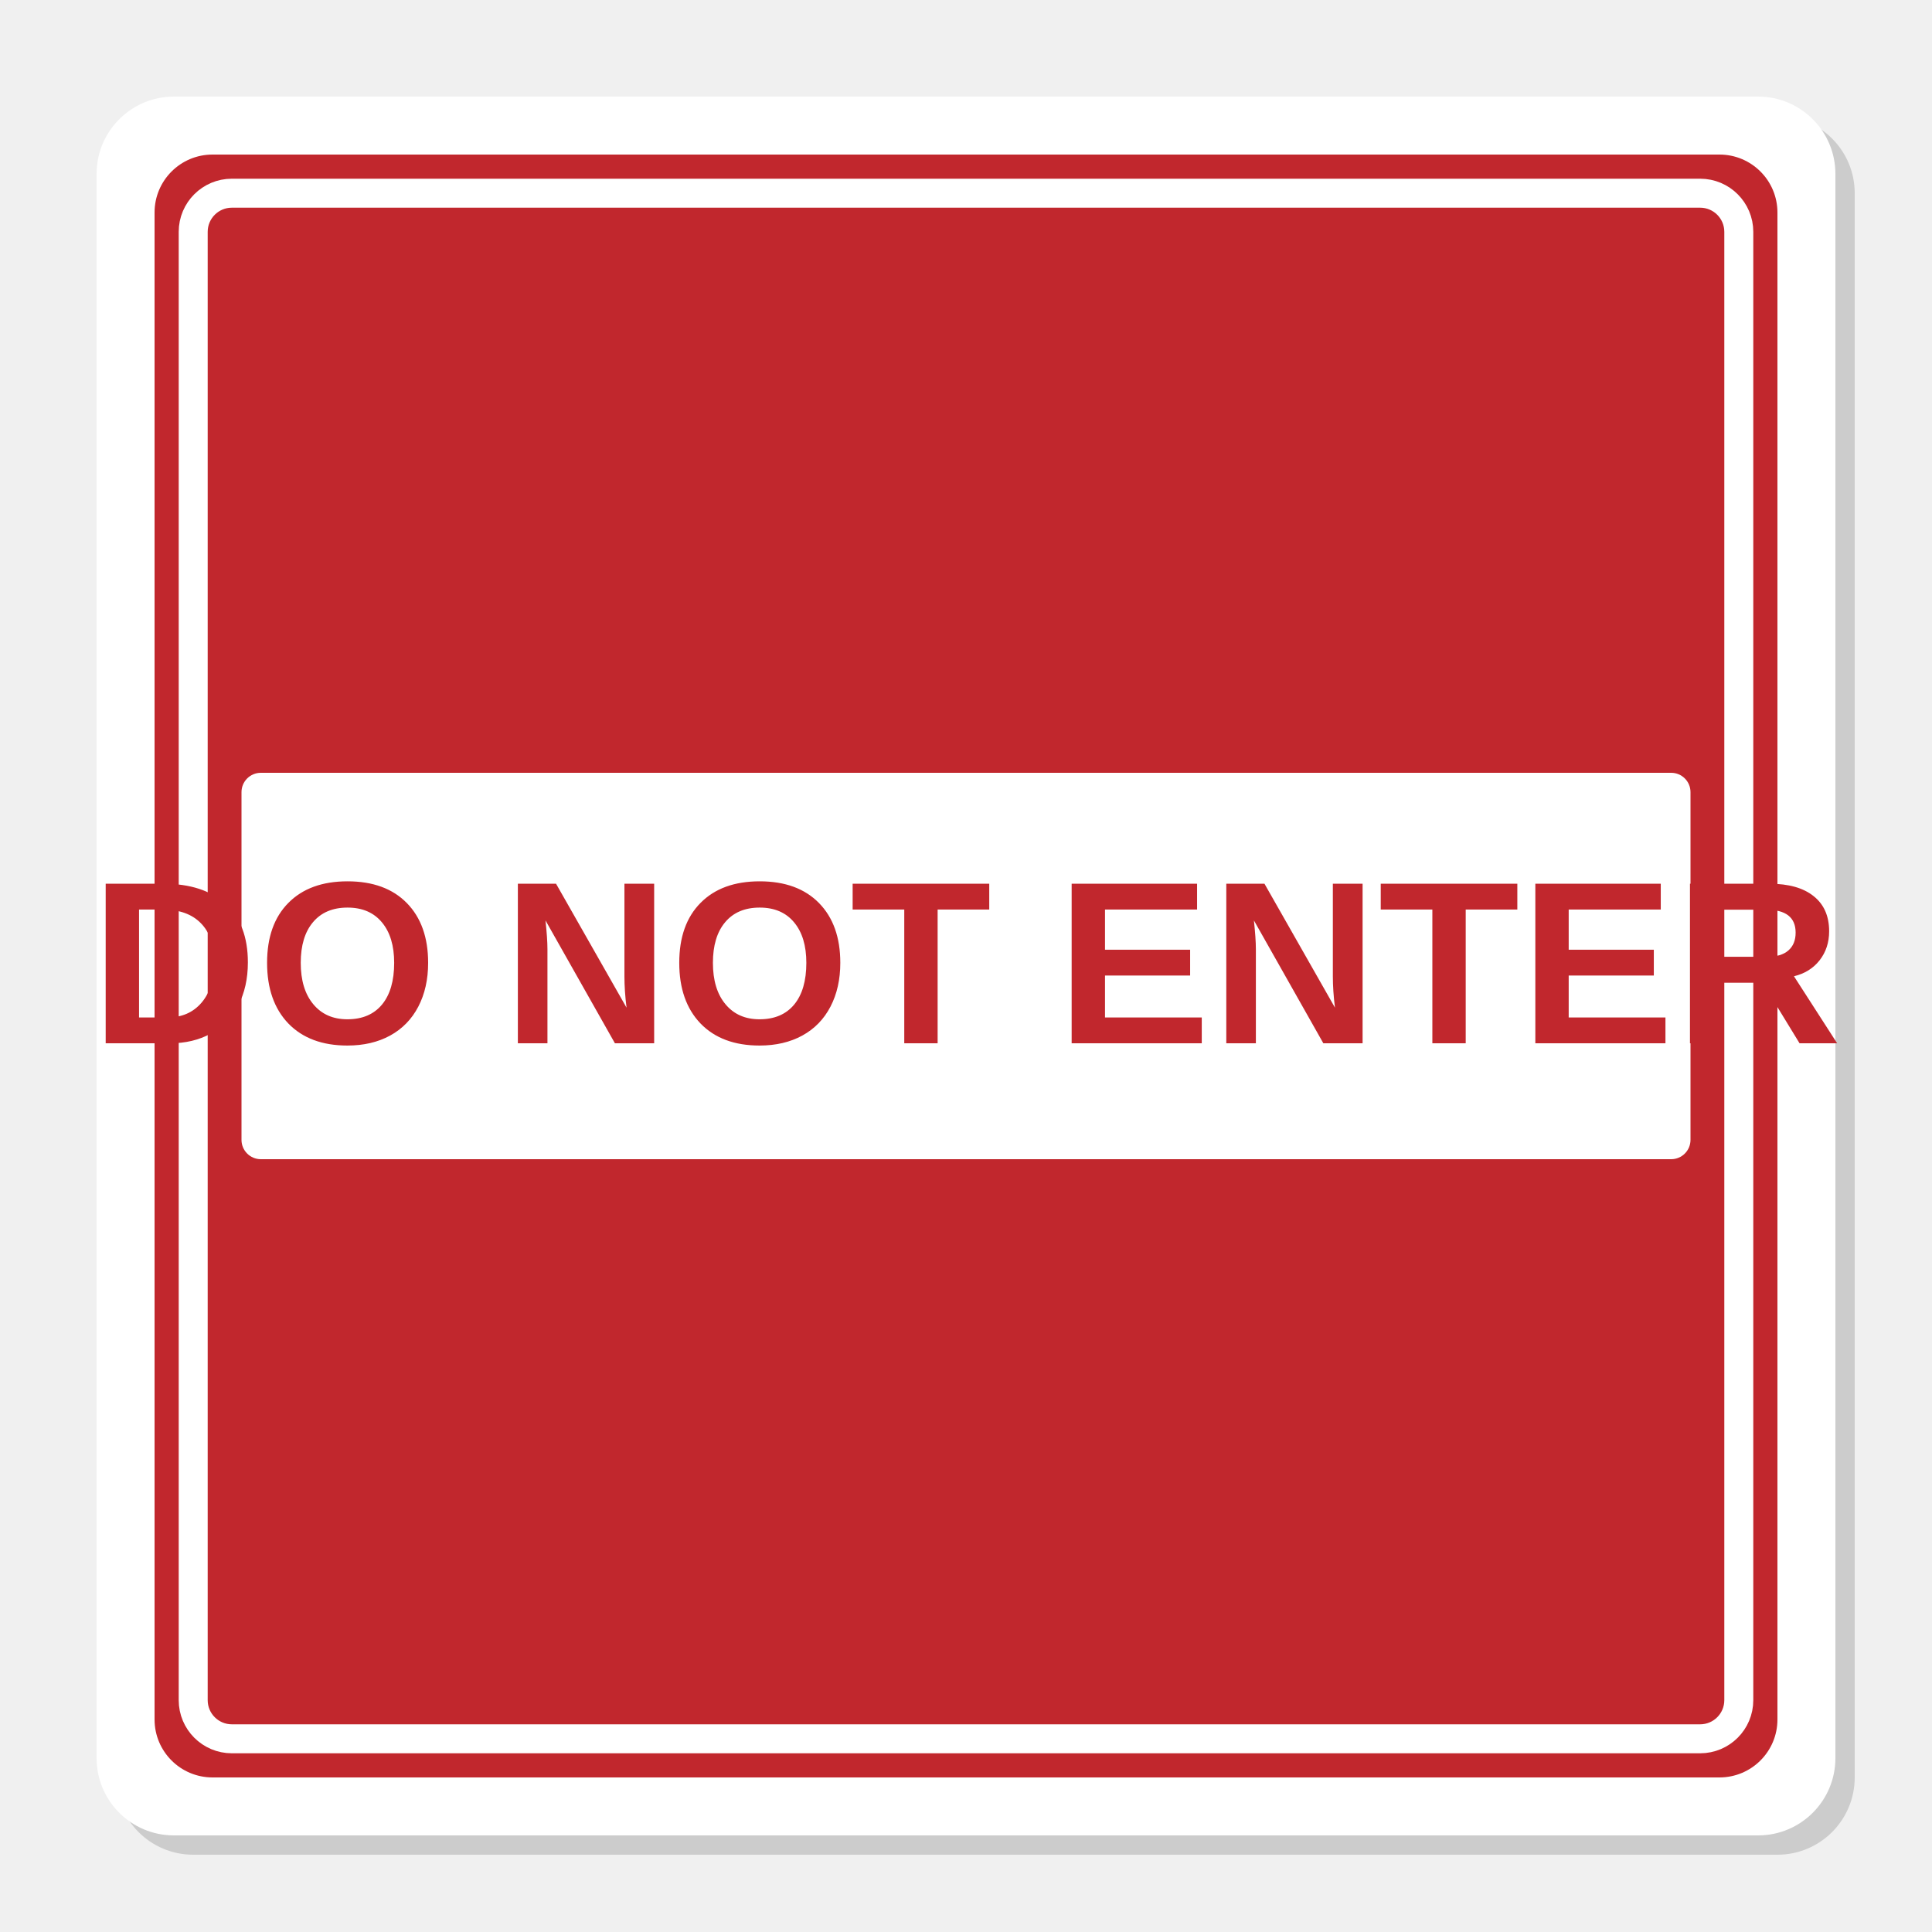
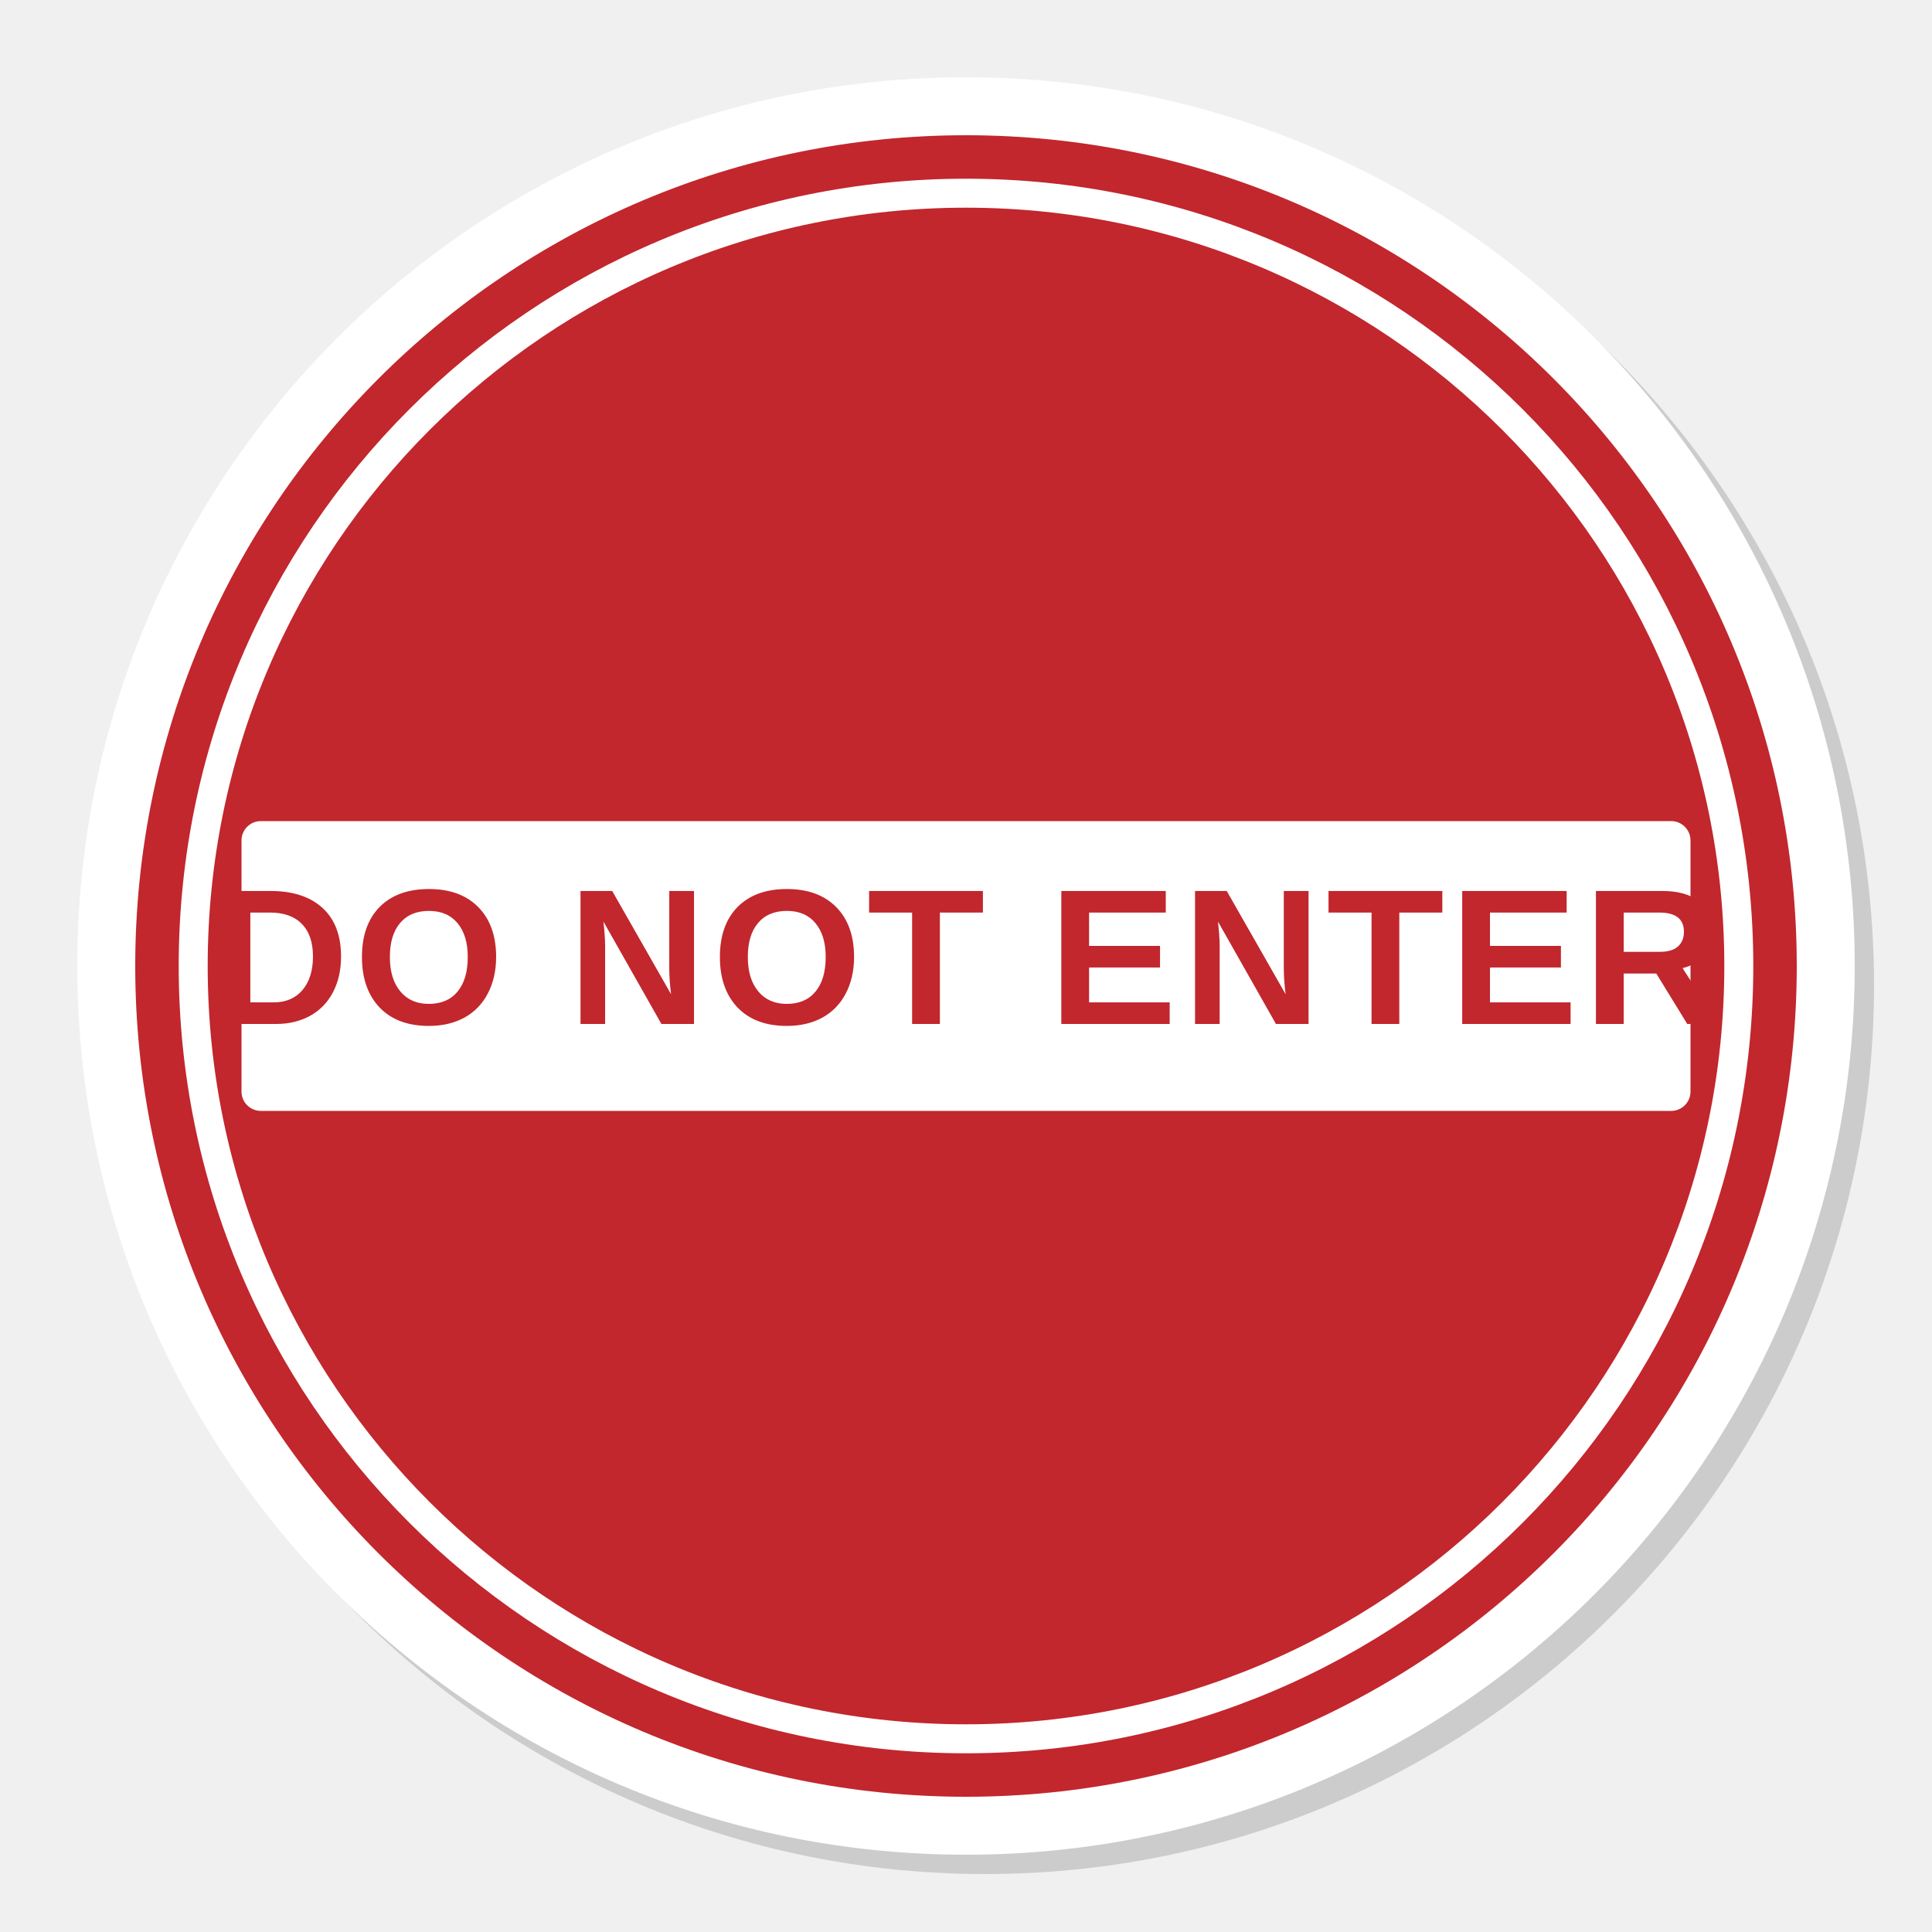
<svg xmlns="http://www.w3.org/2000/svg" viewBox="0 0 200 200" width="200" height="200" role="img" aria-label="MUTCD R5-1 DO NOT ENTER Sign">
-   <rect x="10" y="10" width="180" height="180" rx="8" fill="#000000" opacity="0.15" transform="translate(2,2)" />
-   <rect x="10" y="10" width="180" height="180" rx="8" fill="#FFFFFF" />
-   <rect x="16" y="16" width="168" height="168" rx="6" fill="#C1272D" />
-   <rect x="20" y="20" width="160" height="160" rx="4" fill="none" stroke="#FFFFFF" stroke-width="3" />
-   <rect x="25" y="80" width="150" height="40" rx="2" fill="#FFFFFF" />
-   <text x="100" y="108" font-family="Arial, Helvetica, sans-serif" font-size="24" font-weight="900" fill="#C1272D" text-anchor="middle" letter-spacing="0">DO NOT ENTER</text>
+   <circle cx="100" cy="100" r="92" fill="#000000" opacity="0.15" transform="translate(2,2)" />
+   <circle cx="100" cy="100" r="92" fill="#FFFFFF" />
+   <circle cx="100" cy="100" r="86" fill="#C1272D" />
+   <circle cx="100" cy="100" r="80" fill="none" stroke="#FFFFFF" stroke-width="3" />
+   <rect x="25" y="85" width="150" height="30" rx="2" fill="#FFFFFF" />
+   <text x="100" y="106" font-family="Arial, Helvetica, sans-serif" font-size="20" font-weight="900" fill="#C1272D" text-anchor="middle" letter-spacing="0.5">DO NOT ENTER</text>
</svg>
